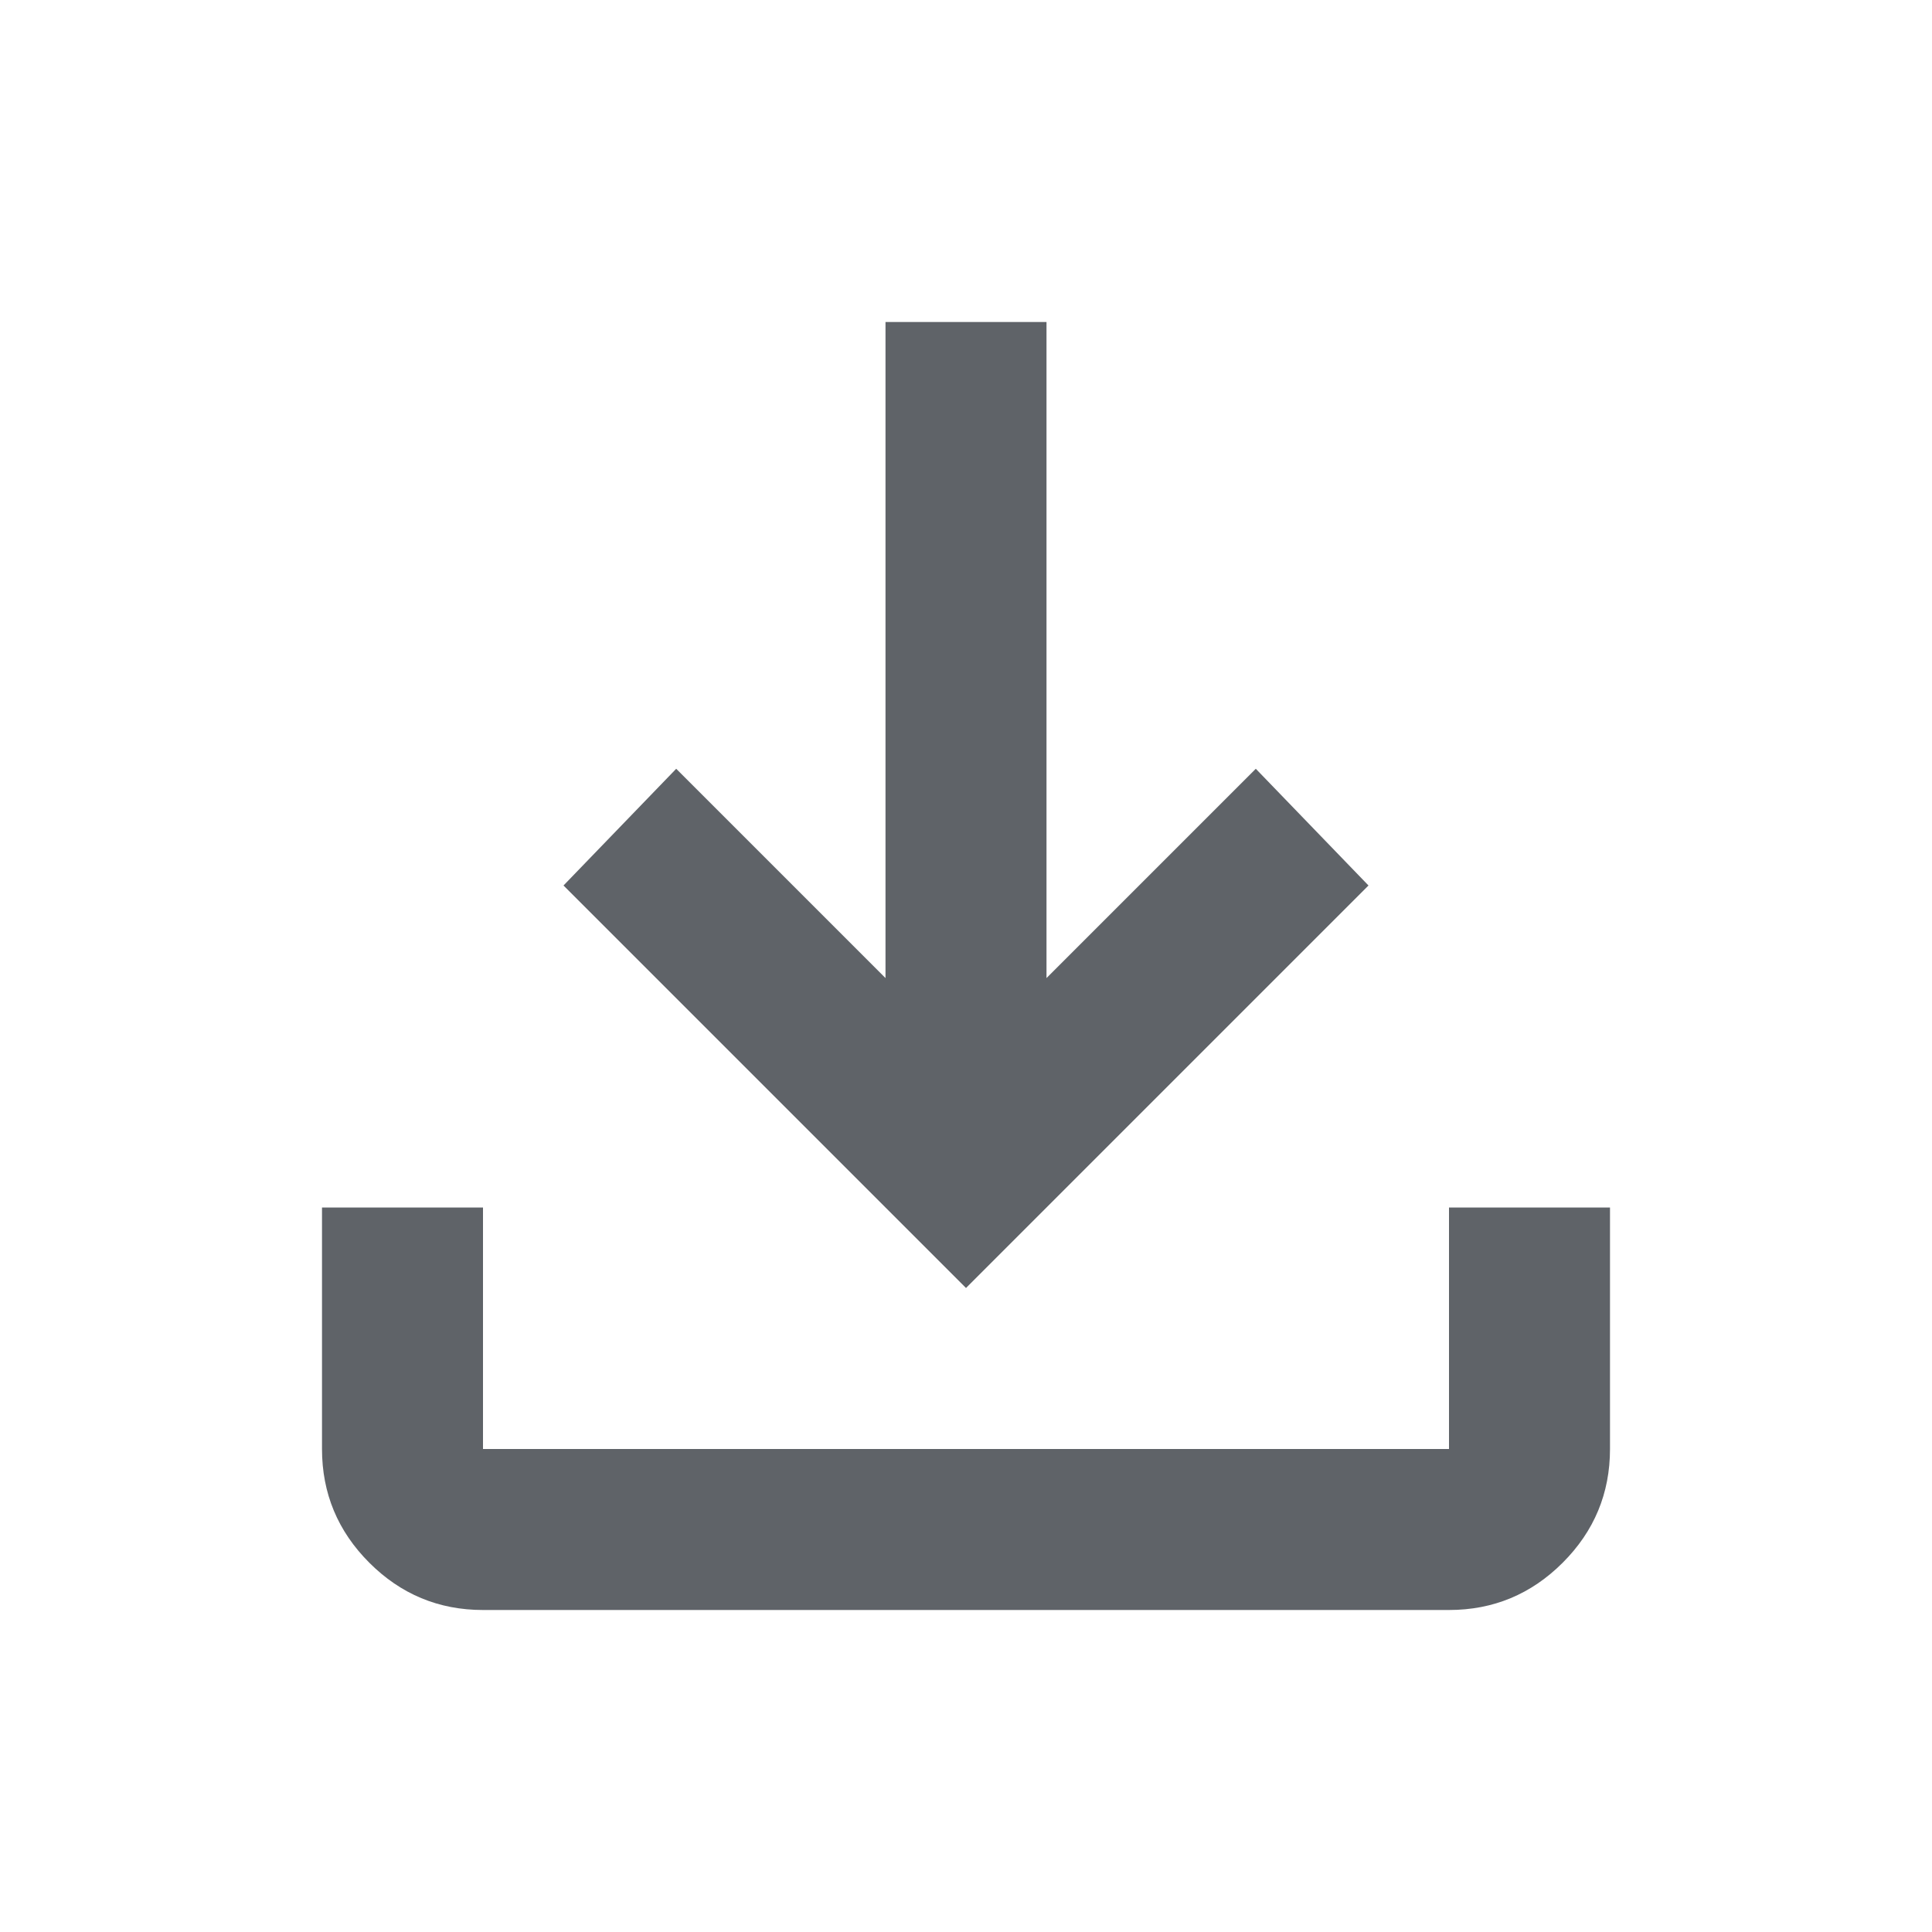
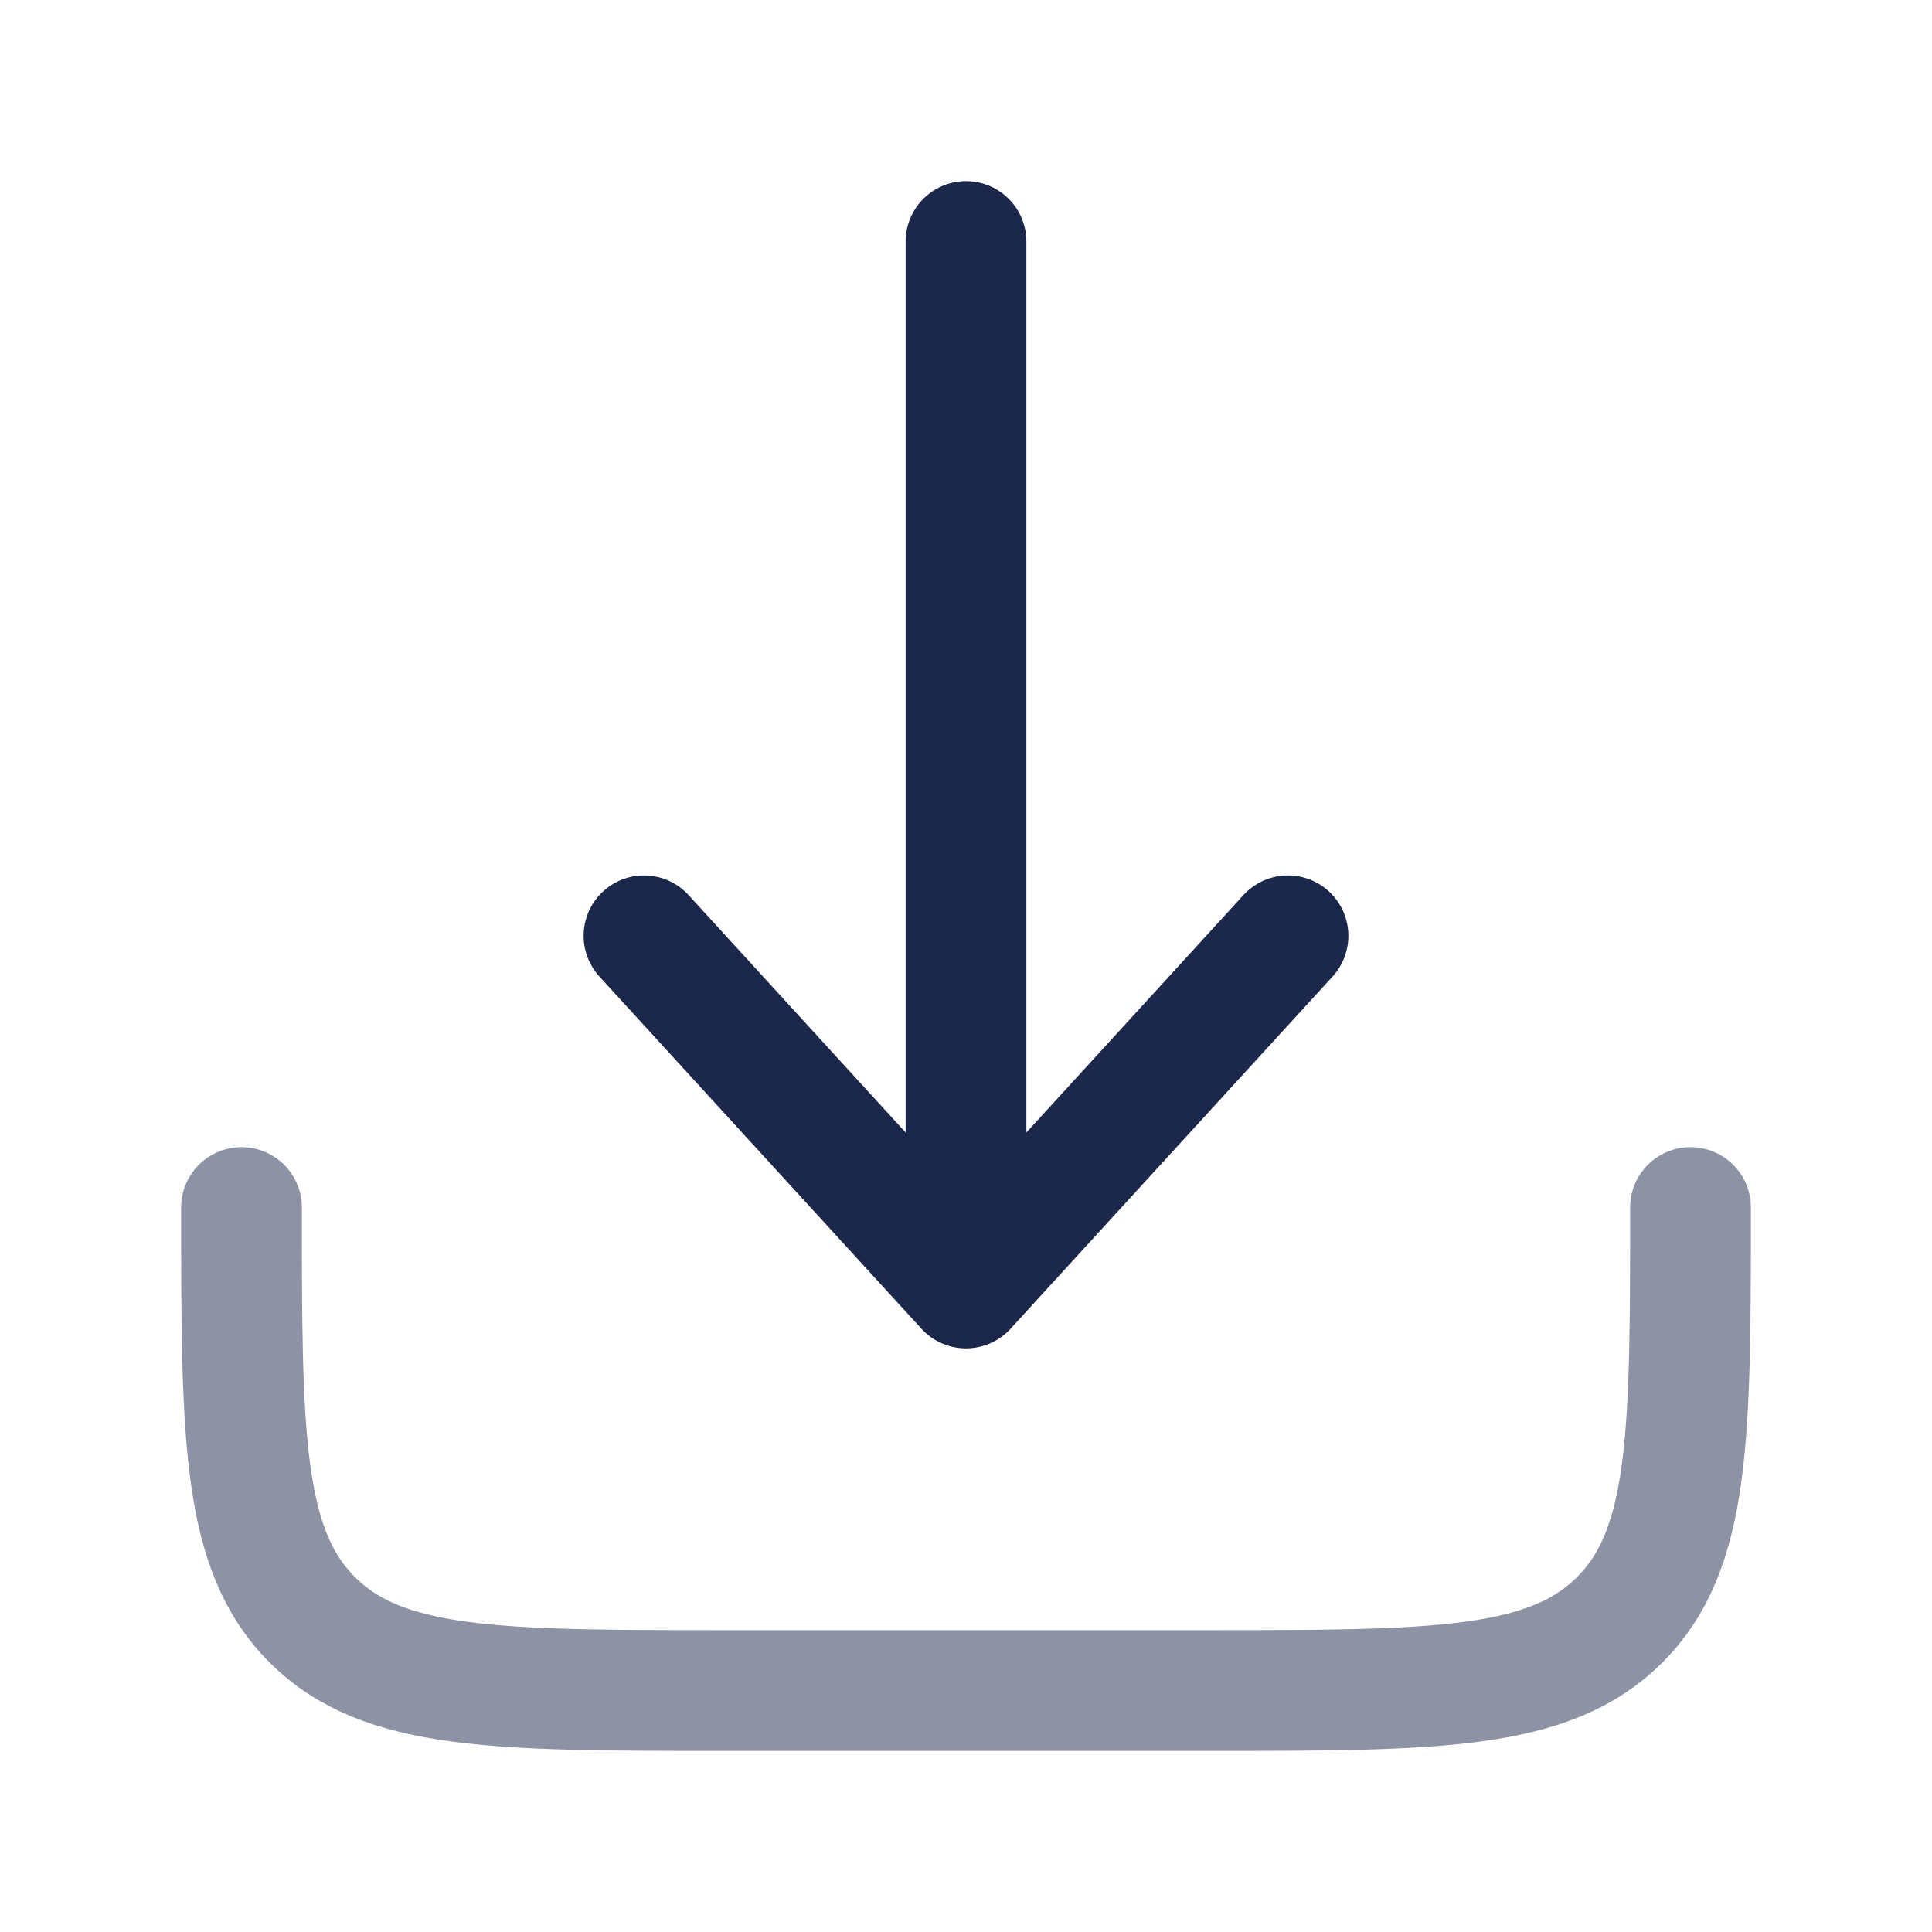
- <svg xmlns="http://www.w3.org/2000/svg" height="24px" viewBox="0 -960 960 960" width="24px" fill="#5f6368">
-   <path d="M480-320 280-520l56-58 104 104v-326h80v326l104-104 56 58-200 200ZM240-160q-33 0-56.5-23.5T160-240v-120h80v120h480v-120h80v120q0 33-23.5 56.5T720-160H240Z" />
+ <svg xmlns="http://www.w3.org/2000/svg" width="800px" height="800px" viewBox="0 0 24 24" fill="none">
+   <g id="SVGRepo_bgCarrier" stroke-width="0" />
+   <g id="SVGRepo_tracerCarrier" stroke-linecap="round" stroke-linejoin="round" />
+   <g id="SVGRepo_iconCarrier">
+     <path opacity="0.5" d="M3 15C3 17.828 3 19.243 3.879 20.121C4.757 21 6.172 21 9 21H15C17.828 21 19.243 21 20.121 20.121C21 19.243 21 17.828 21 15" stroke="#1C274C" stroke-width="1.5" stroke-linecap="round" stroke-linejoin="round" />
+     <path d="M12 3V16M12 16L16 11.625M12 16L8 11.625" stroke="#1C274C" stroke-width="1.5" stroke-linecap="round" stroke-linejoin="round" />
+   </g>
</svg>
